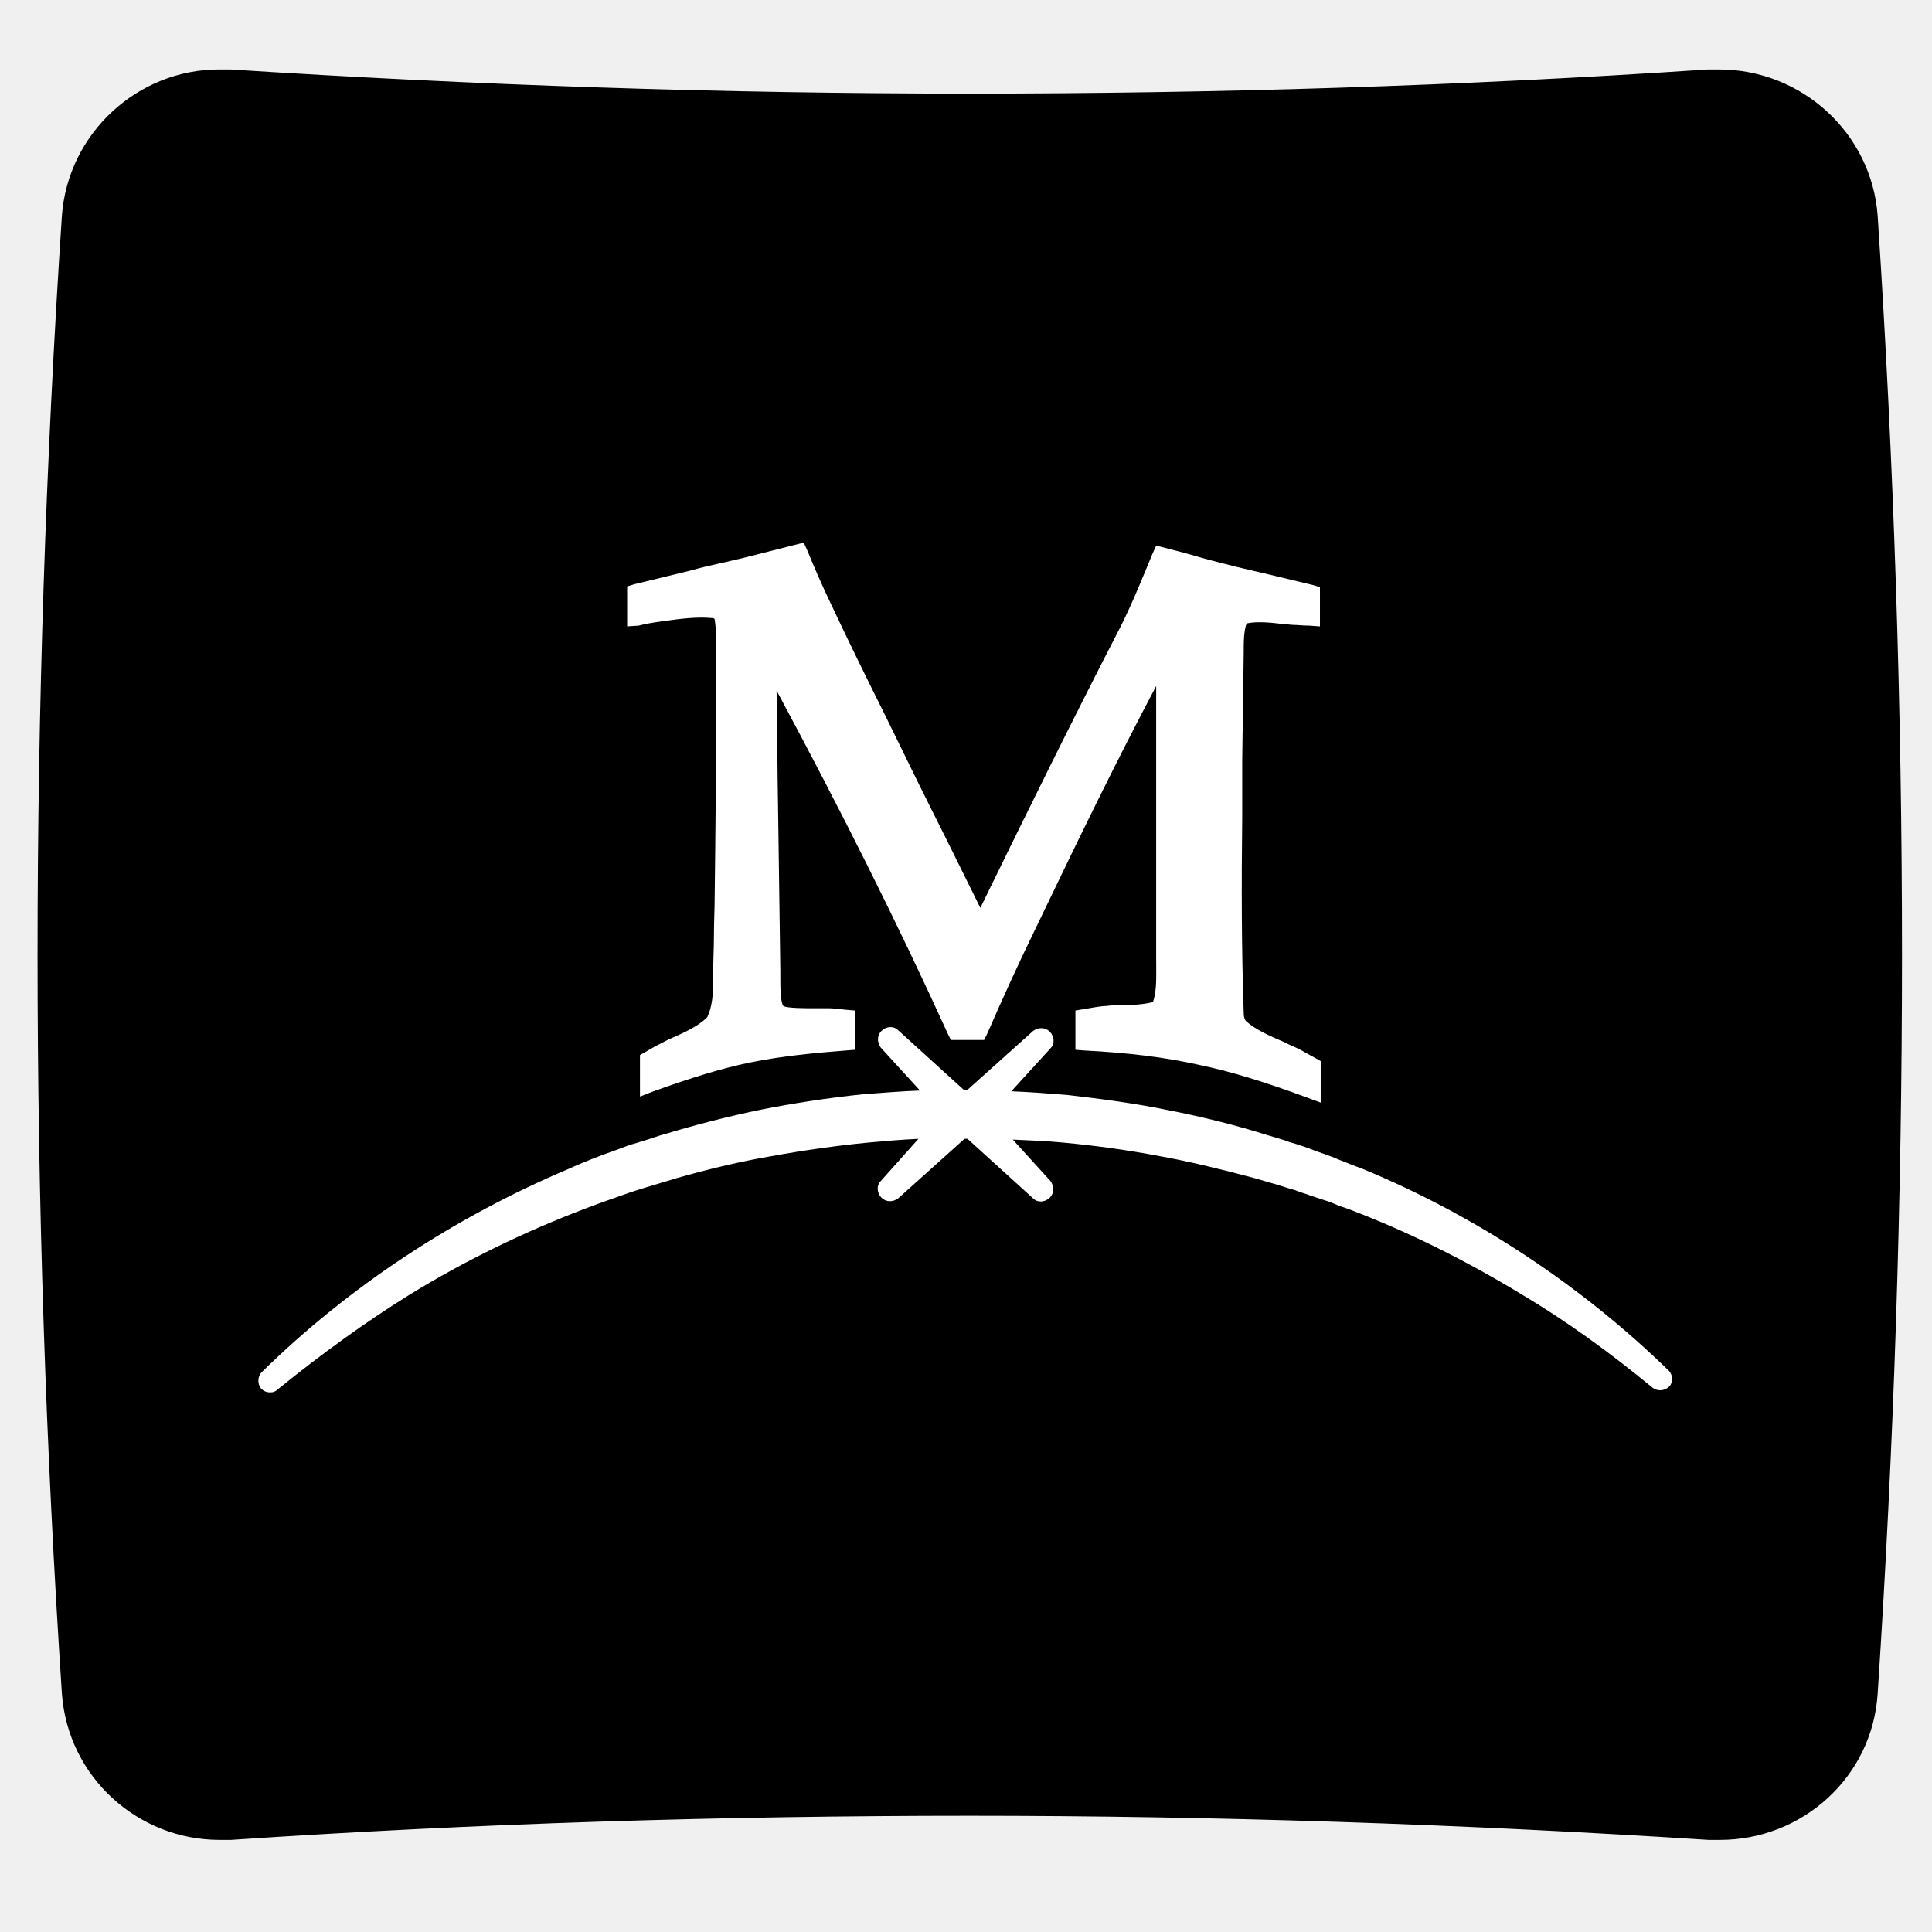
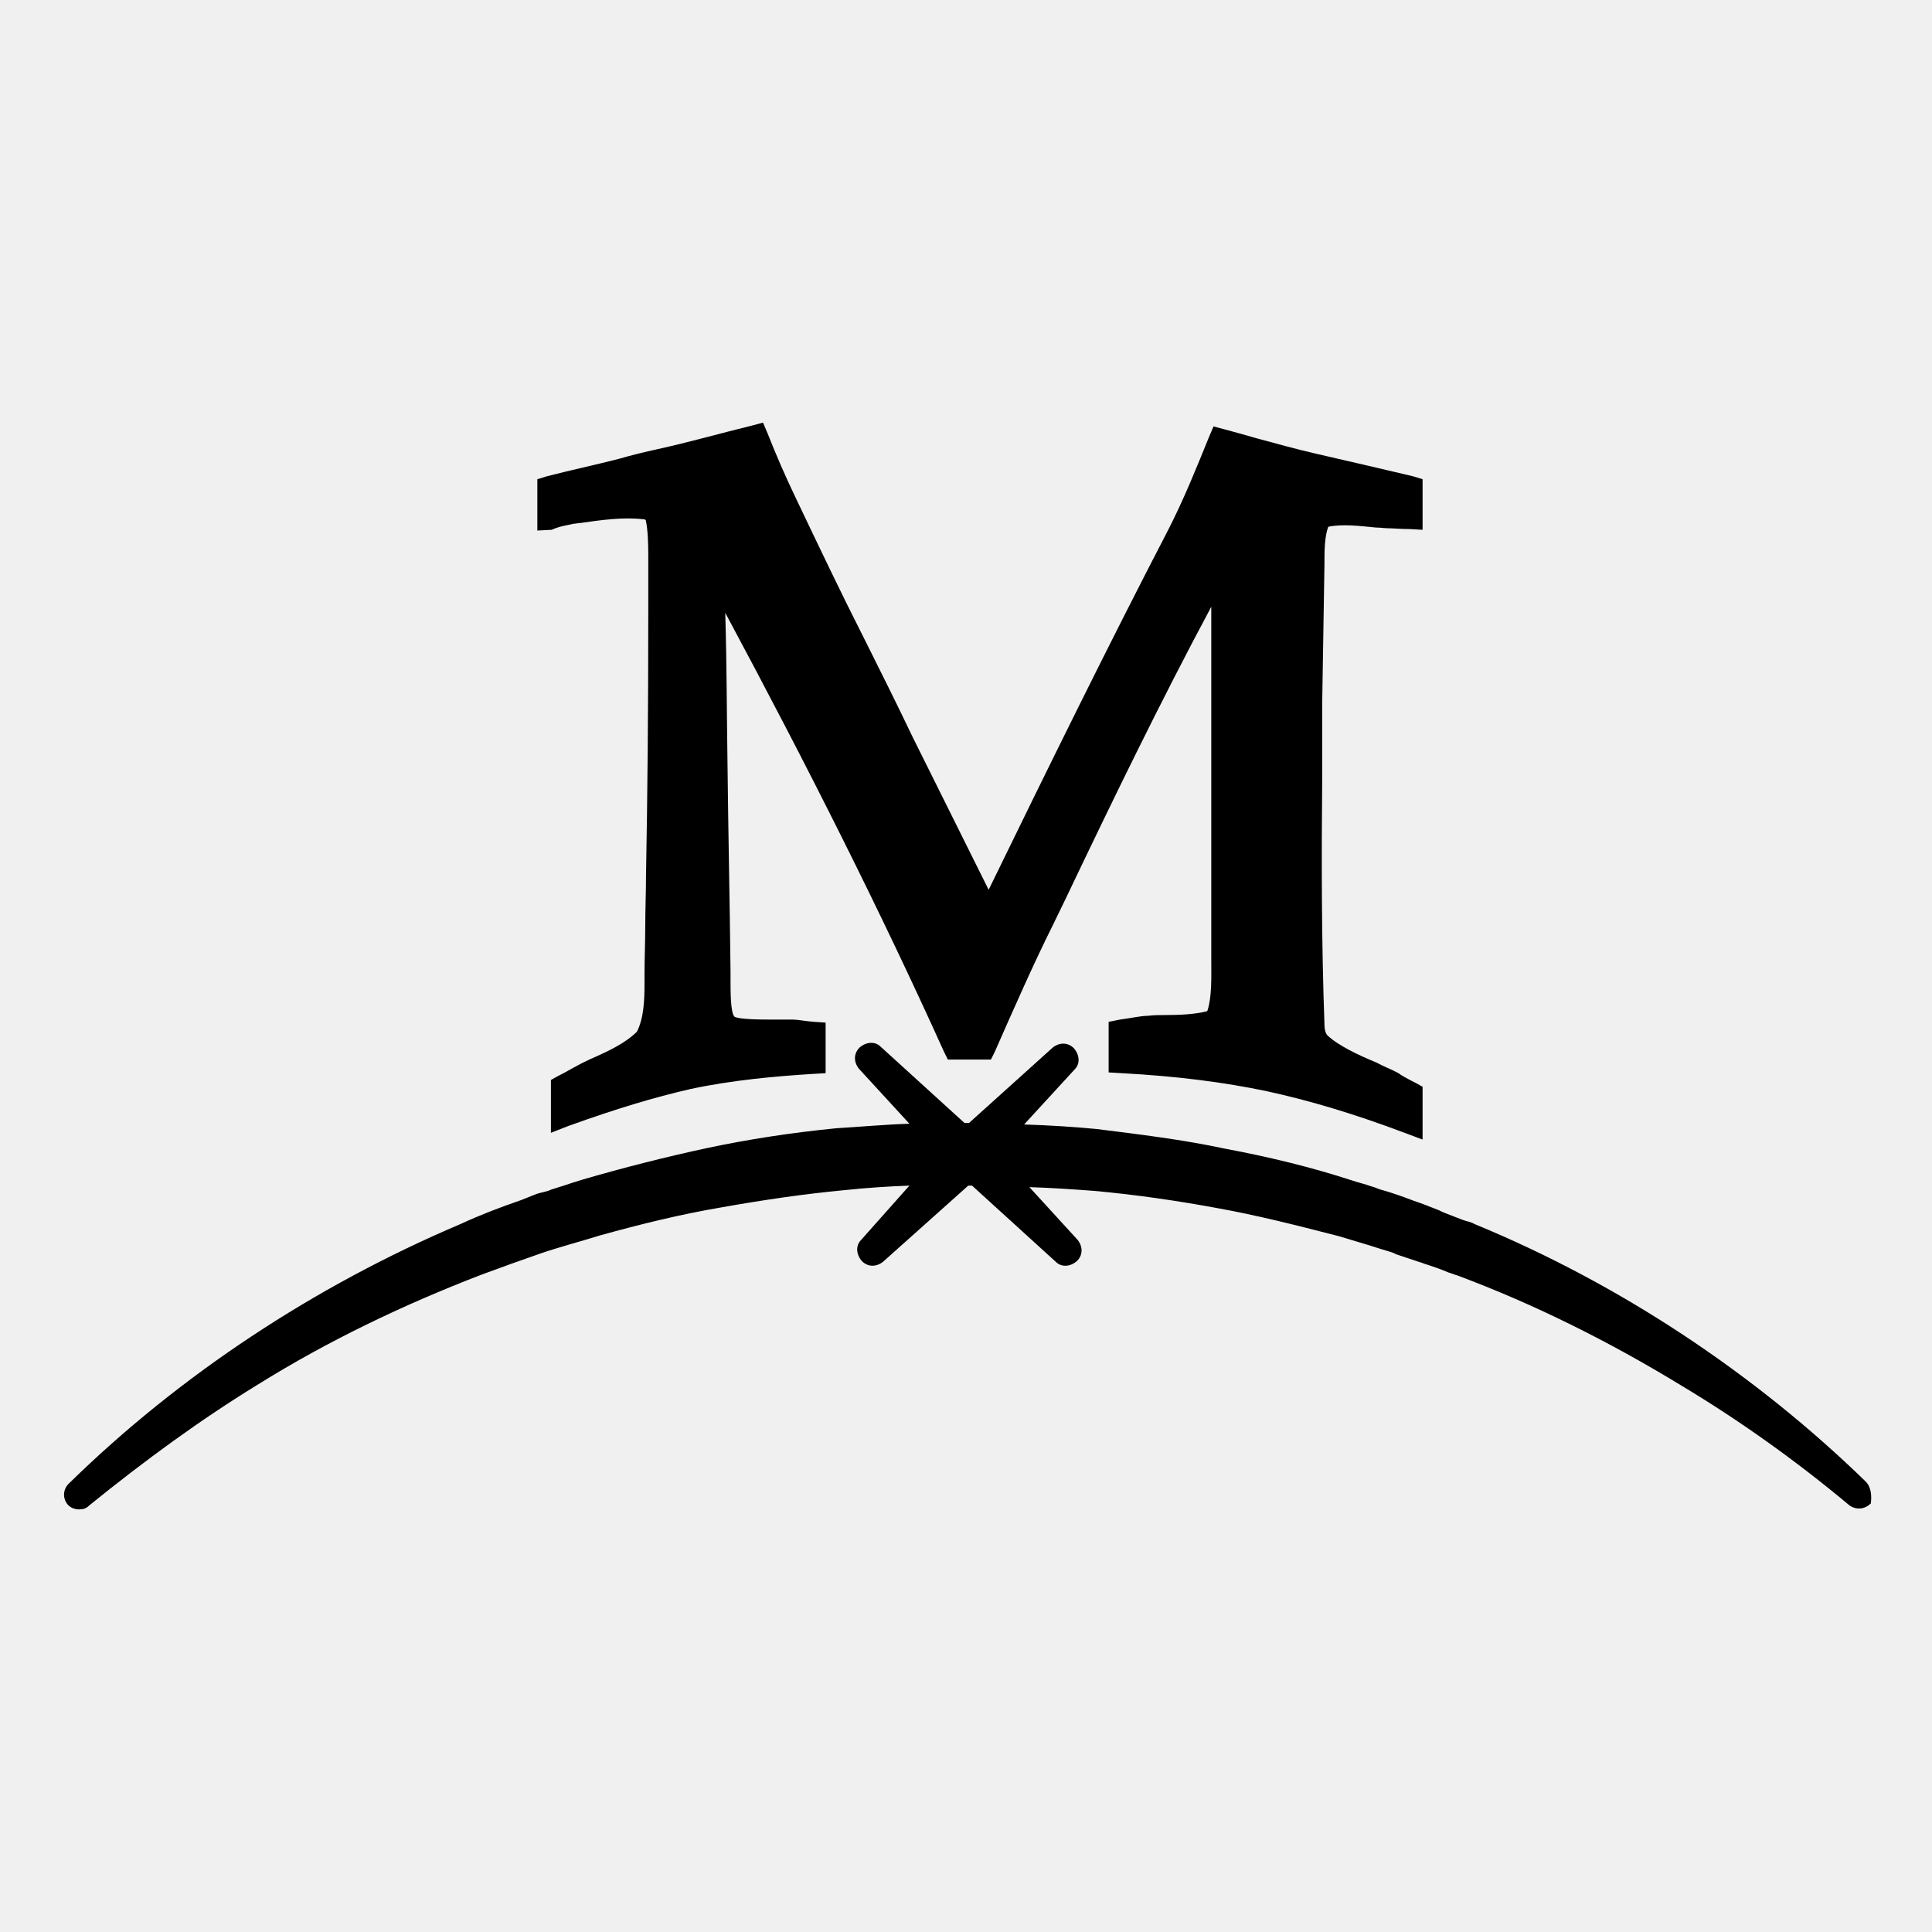
<svg xmlns="http://www.w3.org/2000/svg" version="1.1" id="Capa_1" x="0px" y="0px" viewBox="0 0 256 256" style="enable-background:new 0 0 256 256;" xml:space="preserve">
-   <style type="text/css">
- 	.st0{fill:#FFFFFF;}
- </style>
  <g>
-     <path d="M227.8,243.2c-0.5,0-0.9,0-1.4,0c-32.5-2.1-65.4-3.2-97.9-3.2s-65.4,1.1-97.9,3.2c-0.5,0-1,0-1.4,0   c-10.7,0-19.7-8.3-20.4-18.9c-4.3-64.9-4.3-130.8,0-195.7C9.5,18.1,18.4,9.8,29.2,9.8c0.5,0,0.9,0,1.4,0   c32.5,2.1,65.4,3.2,97.9,3.2s65.4-1.1,97.9-3.2c0.5,0,1,0,1.4,0c10.7,0,19.7,8.3,20.4,18.9c4.3,64.9,4.3,130.8,0,195.7   C247.5,234.9,238.5,243.2,227.8,243.2z" />
-     <path d="M227.8,10.3c10.4,0,19.1,8.1,19.8,18.4c4.3,64.9,4.3,130.7,0,195.6c-0.7,10.3-9.4,18.4-19.8,18.4c-0.5,0-0.9,0-1.4,0   c-32.5-2.1-65.5-3.2-98-3.2s-65.5,1.1-98,3.2c-0.5,0-0.9,0-1.4,0c-10.4,0-19.1-8.1-19.8-18.4C5,159.4,5,93.6,9.3,28.7   c0.7-10.3,9.4-18.4,19.8-18.4c0.5,0,0.9,0,1.4,0c32.5,2.1,65.5,3.2,98,3.2s65.5-1.1,98-3.2C226.9,10.3,227.4,10.3,227.8,10.3   L227.8,10.3 M227.8,9.2c-0.5,0-1,0-1.5,0c-32.6,2.2-65.3,3.2-97.9,3.2s-65.3-1.1-97.9-3.2c-0.5,0-1,0-1.5,0   C18.3,9.2,9,17.6,8.2,28.6c-4.3,65.3-4.3,130.5,0,195.8c0.8,11.1,10.1,19.4,20.9,19.4c0.5,0,1,0,1.5,0c32.6-2.2,65.3-3.2,97.9-3.2   s65.3,1.1,97.9,3.2c0.5,0,1,0,1.5,0c10.9,0,20.2-8.3,20.9-19.4c4.3-65.3,4.3-130.5,0-195.8C248,17.6,238.7,9.2,227.8,9.2L227.8,9.2   z" />
-   </g>
-   <g>
-     <path class="st0" d="M221.1,181.6L221.1,181.6c-11.5-11.2-25.5-20.5-40.5-26.7l0,0c-0.4-0.2-0.9-0.3-1.3-0.5   c-0.6-0.2-1.2-0.5-1.8-0.7c-0.2-0.1-0.5-0.2-0.7-0.3c-0.8-0.3-1.6-0.6-2.5-0.9c-1-0.4-2.1-0.8-3.2-1.1c-0.4-0.1-0.8-0.3-1.2-0.4   c-0.6-0.2-1.3-0.4-2-0.6c-4.1-1.3-8.5-2.4-13.1-3.3c-4.4-0.9-8.9-1.5-13.3-2c-2.4-0.2-5-0.4-7.5-0.5l5.2-5.7   c0.6-0.6,0.5-1.6-0.1-2.2c-0.6-0.6-1.5-0.6-2.2-0.1l-8.7,7.8h-0.5l-8.7-7.9c-0.6-0.6-1.6-0.5-2.2,0.1c-0.6,0.6-0.6,1.5-0.1,2.2   l5.2,5.7c-2.5,0.1-5,0.3-7.6,0.5c-4.8,0.5-9.2,1.2-13.3,2c-4.4,0.9-8.7,2-13,3.3c-0.8,0.2-1.5,0.5-2.2,0.7c-0.3,0.1-0.7,0.2-1,0.3   c-0.5,0.2-1.1,0.3-1.6,0.5l-1.6,0.6c-2.3,0.8-4.3,1.6-6.3,2.5c-15.1,6.4-29.1,15.6-40.6,26.9c-0.6,0.6-0.6,1.6-0.1,2.2   c0.3,0.3,0.7,0.5,1.2,0.5c0.4,0,0.7-0.1,1-0.4c5.8-4.7,11.6-8.9,17.4-12.5c7.3-4.5,15.1-8.3,23.2-11.4c2.1-0.8,4.1-1.5,6.1-2.2   c1.8-0.6,3.9-1.2,6.2-1.9c4.2-1.2,8.4-2.2,12.5-2.9c4.4-0.8,8.7-1.4,12.8-1.8c2.2-0.2,4.5-0.4,6.7-0.5l-5,5.6   c-0.6,0.6-0.5,1.6,0.1,2.2c0.6,0.6,1.5,0.6,2.2,0.1l8.8-7.9h0.4l8.7,7.9c0.6,0.6,1.6,0.5,2.2-0.1c0.6-0.6,0.6-1.5,0.1-2.2l-5-5.5   c2.4,0.1,4.6,0.2,6.7,0.4c4.3,0.4,8.6,1,12.8,1.8c3.9,0.7,8,1.7,12.5,2.9c1,0.3,2.1,0.6,3.1,0.9l0,0c0.7,0.2,1.5,0.5,2.3,0.7   c0.3,0.1,0.5,0.2,0.8,0.3l0,0c0.7,0.2,1.4,0.5,2.1,0.7c0.3,0.1,0.6,0.2,0.9,0.3c0.7,0.2,1.4,0.5,2.1,0.8c0.3,0.1,0.6,0.2,0.9,0.3   c8,3,15.8,6.9,23.2,11.4c5.9,3.5,11.7,7.7,17.4,12.4c0.7,0.5,1.6,0.4,2.2-0.2C221.7,183.2,221.7,182.2,221.1,181.6z" />
-     <path class="st0" d="M87.2,82.4c0.2,0,0.5-0.1,0.7-0.1c2.2-0.3,4.4-0.6,6.5-0.4c0.2,0,0.3,0.1,0.3,0.2l0,0c0,0.1,0.2,0.8,0.2,3.5   c0,0.9,0,1.9,0,2.8c0,0.9,0,1.9,0,2.8c0,10.3-0.1,19.3-0.2,27.5c0,1.7-0.1,3.5-0.1,5.2c0,1.7-0.1,3.4-0.1,5.1c0,0.3,0,0.6,0,0.9   c0,1.7-0.1,3.5-0.8,4.9c-1.2,1.2-3,2-4.8,2.8c-0.5,0.2-1,0.5-1.4,0.7c-0.5,0.2-1.1,0.6-2,1.1l-0.7,0.4v5.5l1.8-0.7   c5-1.8,8.9-3,12.7-3.8c4.4-0.9,8.9-1.3,12.7-1.6l1.3-0.1v-5.2l-1.2-0.1c-1-0.1-1.7-0.2-2.2-0.2c-0.6,0-1.3,0-2,0   c-1.2,0-3.6,0-4.1-0.3c-0.4-0.5-0.4-2.6-0.4-3.6c0-0.4,0-0.7,0-1c-0.1-7.2-0.2-14.3-0.3-21.5c-0.1-5.2-0.1-10.5-0.2-15.7   c8.6,16,16.1,31,22.7,45.5l0.4,0.8l0.9,0c1.1,0,1.6,0,2.6,0h0.9l0.4-0.8c2-4.6,4.1-9.2,6-13.1l1.3-2.7c4.8-10,9.8-20.3,15.1-30.3   v34.8c0,0.6,0,1.2,0,1.7c0,1.9,0.1,3.8-0.4,5.3l0,0c0,0-0.1,0.1-0.1,0.1c-1.2,0.3-2.8,0.4-4.3,0.4c-0.6,0-1.2,0-1.8,0.1   c-0.7,0-1.7,0.2-2.9,0.4l-1.2,0.2v5.2l1.3,0.1c5.8,0.3,10.6,0.9,15.1,1.9c4.3,0.9,8.8,2.3,14.2,4.3l1.9,0.7v-5.5l-0.7-0.4   c-0.9-0.5-1.5-0.8-1.8-1c-0.7-0.4-1.6-0.7-2.3-1.1c-1.9-0.8-3.9-1.7-5.1-2.8c-0.1-0.1-0.3-0.4-0.3-1.1c-0.3-8.6-0.3-17.3-0.2-25.8   c0-2.5,0-5.1,0-7.6l0.2-14.5v-0.6c0-2.1,0.3-2.9,0.4-3.1c1.5-0.3,3.3-0.1,4.9,0.1c0.5,0,0.9,0.1,1.3,0.1c0.5,0,1.2,0.1,2.1,0.1   l1.4,0.1v-5.2l-1-0.3c-1.7-0.4-3.3-0.8-5-1.2c-1.7-0.4-3.4-0.8-5.1-1.2c-2-0.5-4-1-6-1.6c-1.1-0.3-2.2-0.6-3.4-0.9l-1.2-0.3   l-0.5,1.1c-1.2,2.9-2.6,6.4-4.2,9.6c-6.3,12.2-12.5,24.8-18.6,37.3c-2.7-5.5-5.3-10.7-7.9-15.9c-1.6-3.3-3.3-6.7-4.9-10   c-2.4-4.8-4.8-9.7-7.1-14.6c-1.1-2.3-2.1-4.6-3-6.8l-0.5-1.1l-1.2,0.3c-3.2,0.8-6.5,1.7-9.7,2.4c-1.4,0.3-2.7,0.6-4.1,1   c-2.4,0.6-5,1.2-7.4,1.8l-1,0.3v5.3l1.5-0.1C85.8,82.6,86.6,82.5,87.2,82.4z" />
+     <path d="M247.2,196.3L247.2,196.3c-14.7-14.3-32.6-26.2-51.8-34.1l0,0c-0.5-0.3-1.2-0.4-1.7-0.6c-0.8-0.3-1.5-0.6-2.3-0.9   c-0.3-0.1-0.6-0.3-0.9-0.4c-1-0.4-2-0.8-3.2-1.2c-1.3-0.5-2.7-1-4.1-1.4c-0.5-0.1-1-0.4-1.5-0.5c-0.8-0.3-1.7-0.5-2.6-0.8   c-5.2-1.7-10.9-3.1-16.8-4.2c-5.6-1.2-11.4-1.9-17-2.6c-3.1-0.3-6.4-0.5-9.6-0.6l6.7-7.3c0.8-0.8,0.6-2-0.1-2.8   c-0.8-0.8-1.9-0.8-2.8-0.1l-11.1,10h-0.6l-11.1-10.1c-0.8-0.8-2-0.6-2.8,0.1c-0.8,0.8-0.8,1.9-0.1,2.8l6.7,7.3   c-3.2,0.1-6.4,0.4-9.7,0.6c-6.1,0.6-11.8,1.5-17,2.6c-5.6,1.2-11.1,2.6-16.6,4.2c-1,0.3-1.9,0.6-2.8,0.9c-0.4,0.1-0.9,0.3-1.3,0.4   c-0.6,0.3-1.4,0.4-2,0.6l-2,0.8c-2.9,1-5.5,2-8.1,3.2c-19.3,8.2-37.2,20-51.9,34.4c-0.8,0.8-0.8,2-0.1,2.8c0.4,0.4,0.9,0.6,1.5,0.6   c0.5,0,0.9-0.1,1.3-0.5c7.4-6,14.8-11.4,22.3-16c9.3-5.8,19.3-10.6,29.7-14.6c2.7-1,5.2-1.9,7.8-2.8c2.3-0.8,5-1.5,7.9-2.4   c5.4-1.5,10.7-2.8,16-3.7c5.6-1,11.1-1.8,16.4-2.3c2.8-0.3,5.8-0.5,8.6-0.6l-6.4,7.2c-0.8,0.8-0.6,2,0.1,2.8   c0.8,0.8,1.9,0.8,2.8,0.1l11.3-10.1h0.5l11.1,10.1c0.8,0.8,2,0.6,2.8-0.1c0.8-0.8,0.8-1.9,0.1-2.8l-6.4-7c3.1,0.1,5.9,0.3,8.6,0.5   c5.5,0.5,11,1.3,16.4,2.3c5,0.9,10.2,2.2,16,3.7c1.3,0.4,2.7,0.8,4,1.2l0,0c0.9,0.3,1.9,0.6,2.9,0.9c0.4,0.1,0.6,0.3,1,0.4l0,0   c0.9,0.3,1.8,0.6,2.7,0.9c0.4,0.1,0.8,0.3,1.2,0.4c0.9,0.3,1.8,0.6,2.7,1c0.4,0.1,0.8,0.3,1.2,0.4c10.2,3.8,20.2,8.8,29.7,14.6   c7.5,4.5,15,9.8,22.3,15.9c0.9,0.6,2,0.5,2.8-0.3C248,198.3,248,197.1,247.2,196.3z" />
+     <path d="M76,69.4c0.3,0,0.6-0.1,0.9-0.1c2.8-0.4,5.6-0.8,8.3-0.5c0.3,0,0.4,0.1,0.4,0.3l0,0c0,0.1,0.3,1,0.3,4.5c0,1.2,0,2.4,0,3.6   s0,2.4,0,3.6c0,13.2-0.1,24.7-0.3,35.2c0,2.2-0.1,4.5-0.1,6.7s-0.1,4.3-0.1,6.5c0,0.4,0,0.8,0,1.2c0,2.2-0.1,4.5-1,6.3   c-1.5,1.5-3.8,2.6-6.1,3.6c-0.6,0.3-1.3,0.6-1.8,0.9c-0.6,0.3-1.4,0.8-2.6,1.4l-0.9,0.5v7l2.3-0.9c6.4-2.3,11.4-3.8,16.2-4.9   c5.6-1.2,11.4-1.7,16.2-2l1.7-0.1v-6.7l-1.5-0.1c-1.3-0.1-2.2-0.3-2.8-0.3c-0.8,0-1.7,0-2.6,0c-1.5,0-4.6,0-5.2-0.4   c-0.5-0.6-0.5-3.3-0.5-4.6c0-0.5,0-0.9,0-1.3c-0.1-9.2-0.3-18.3-0.4-27.5c-0.1-6.7-0.1-13.4-0.3-20.1c11,20.5,20.6,39.6,29,58.2   l0.5,1h1.2c1.4,0,2,0,3.3,0h1.2l0.5-1c2.6-5.9,5.2-11.8,7.7-16.8l1.7-3.5c6.1-12.8,12.5-26,19.3-38.7v44.5c0,0.8,0,1.5,0,2.2   c0,2.4,0.1,4.9-0.5,6.8l0,0l-0.1,0.1c-1.5,0.4-3.6,0.5-5.5,0.5c-0.8,0-1.5,0-2.3,0.1c-0.9,0-2.2,0.3-3.7,0.5l-1.5,0.3v6.7l1.7,0.1   c7.4,0.4,13.6,1.2,19.3,2.4c5.5,1.2,11.3,2.9,18.2,5.5l2.4,0.9v-7l-0.9-0.5c-1.2-0.6-1.9-1-2.3-1.3c-0.9-0.5-2-0.9-2.9-1.4   c-2.4-1-5-2.2-6.5-3.6c-0.1-0.1-0.4-0.5-0.4-1.4c-0.4-11-0.4-22.1-0.3-33c0-3.2,0-6.5,0-9.7l0.3-18.5v-0.8c0-2.7,0.4-3.7,0.5-4   c1.9-0.4,4.2-0.1,6.3,0.1c0.6,0,1.2,0.1,1.7,0.1c0.6,0,1.5,0.1,2.7,0.1l1.8,0.1v-6.7l-1.3-0.4c-2.2-0.5-4.2-1-6.4-1.5   s-4.3-1-6.5-1.5c-2.6-0.6-5.1-1.3-7.7-2c-1.4-0.4-2.8-0.8-4.3-1.2l-1.5-0.4l-0.6,1.4c-1.5,3.7-3.3,8.2-5.4,12.3   c-8.1,15.6-16,31.7-23.8,47.7c-3.5-7-6.8-13.7-10.1-20.3c-2-4.2-4.2-8.6-6.3-12.8c-3.1-6.1-6.1-12.4-9.1-18.7   c-1.4-2.9-2.7-5.9-3.8-8.7l-0.6-1.4l-1.5,0.4c-4.1,1-8.3,2.2-12.4,3.1c-1.8,0.4-3.5,0.8-5.2,1.3c-3.1,0.8-6.4,1.5-9.5,2.3l-1.3,0.4   v6.8l1.9-0.1C74.2,69.7,75.2,69.6,76,69.4z" />
  </g>
</svg>
